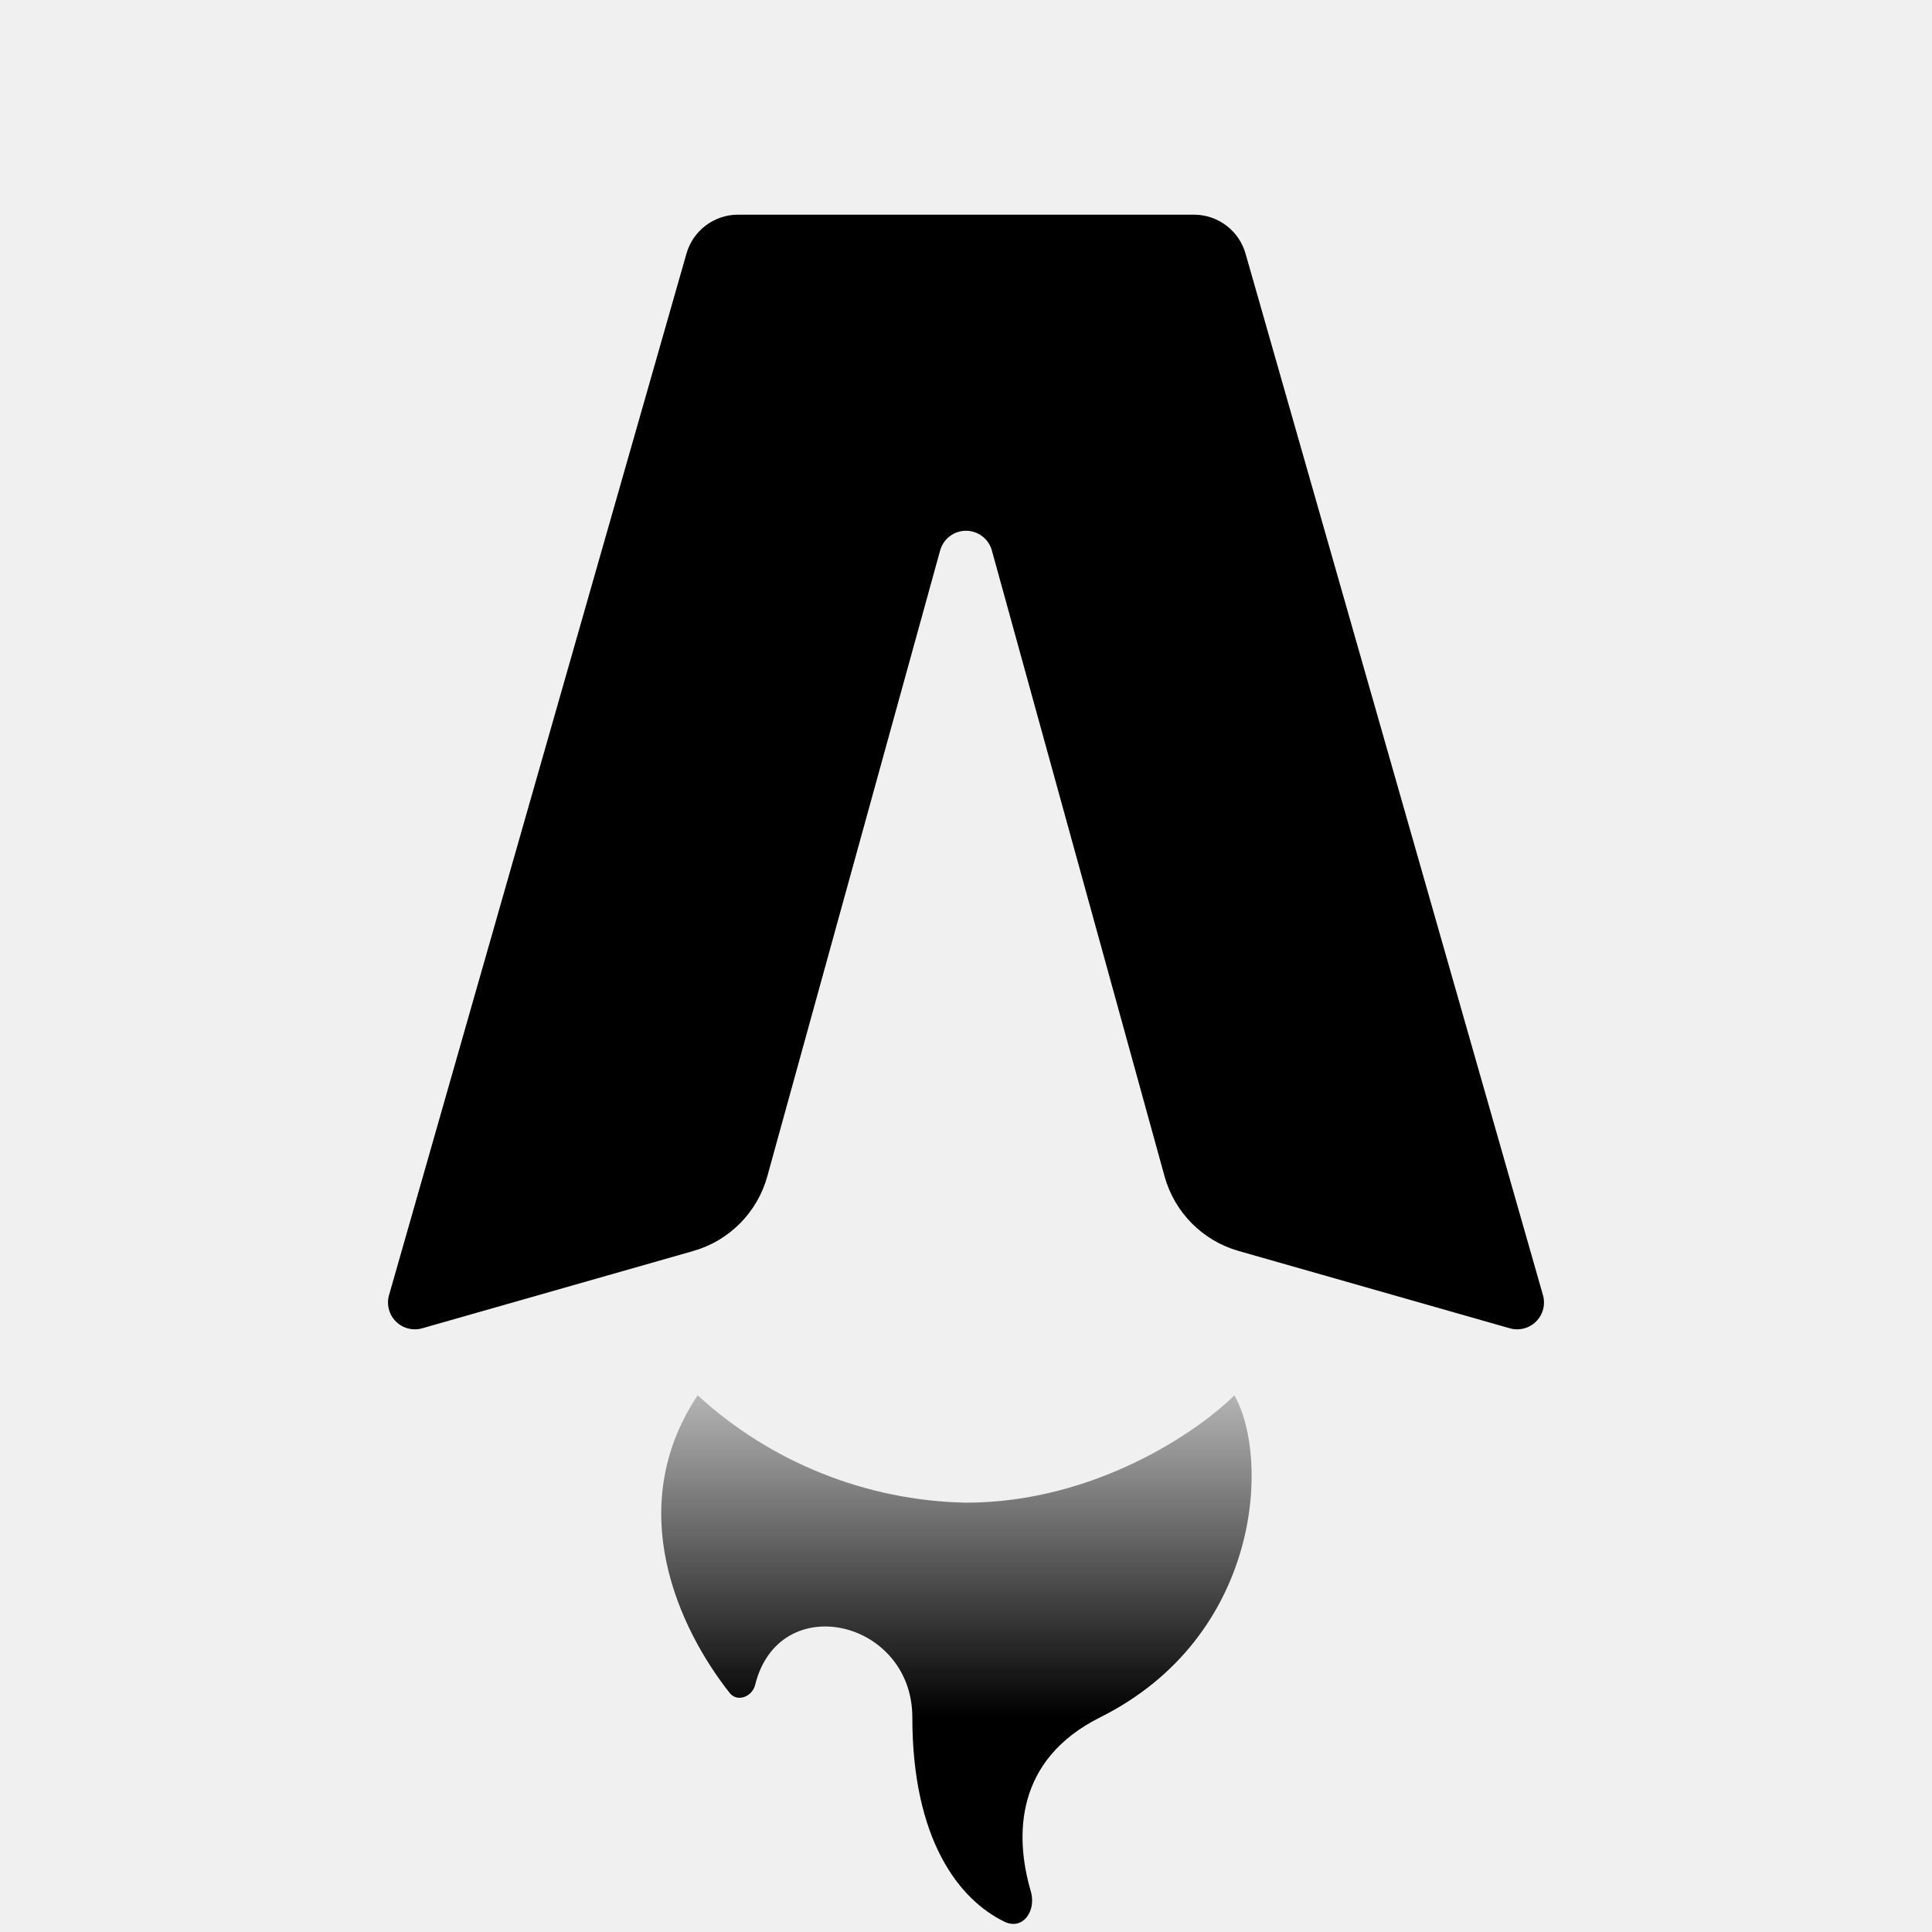
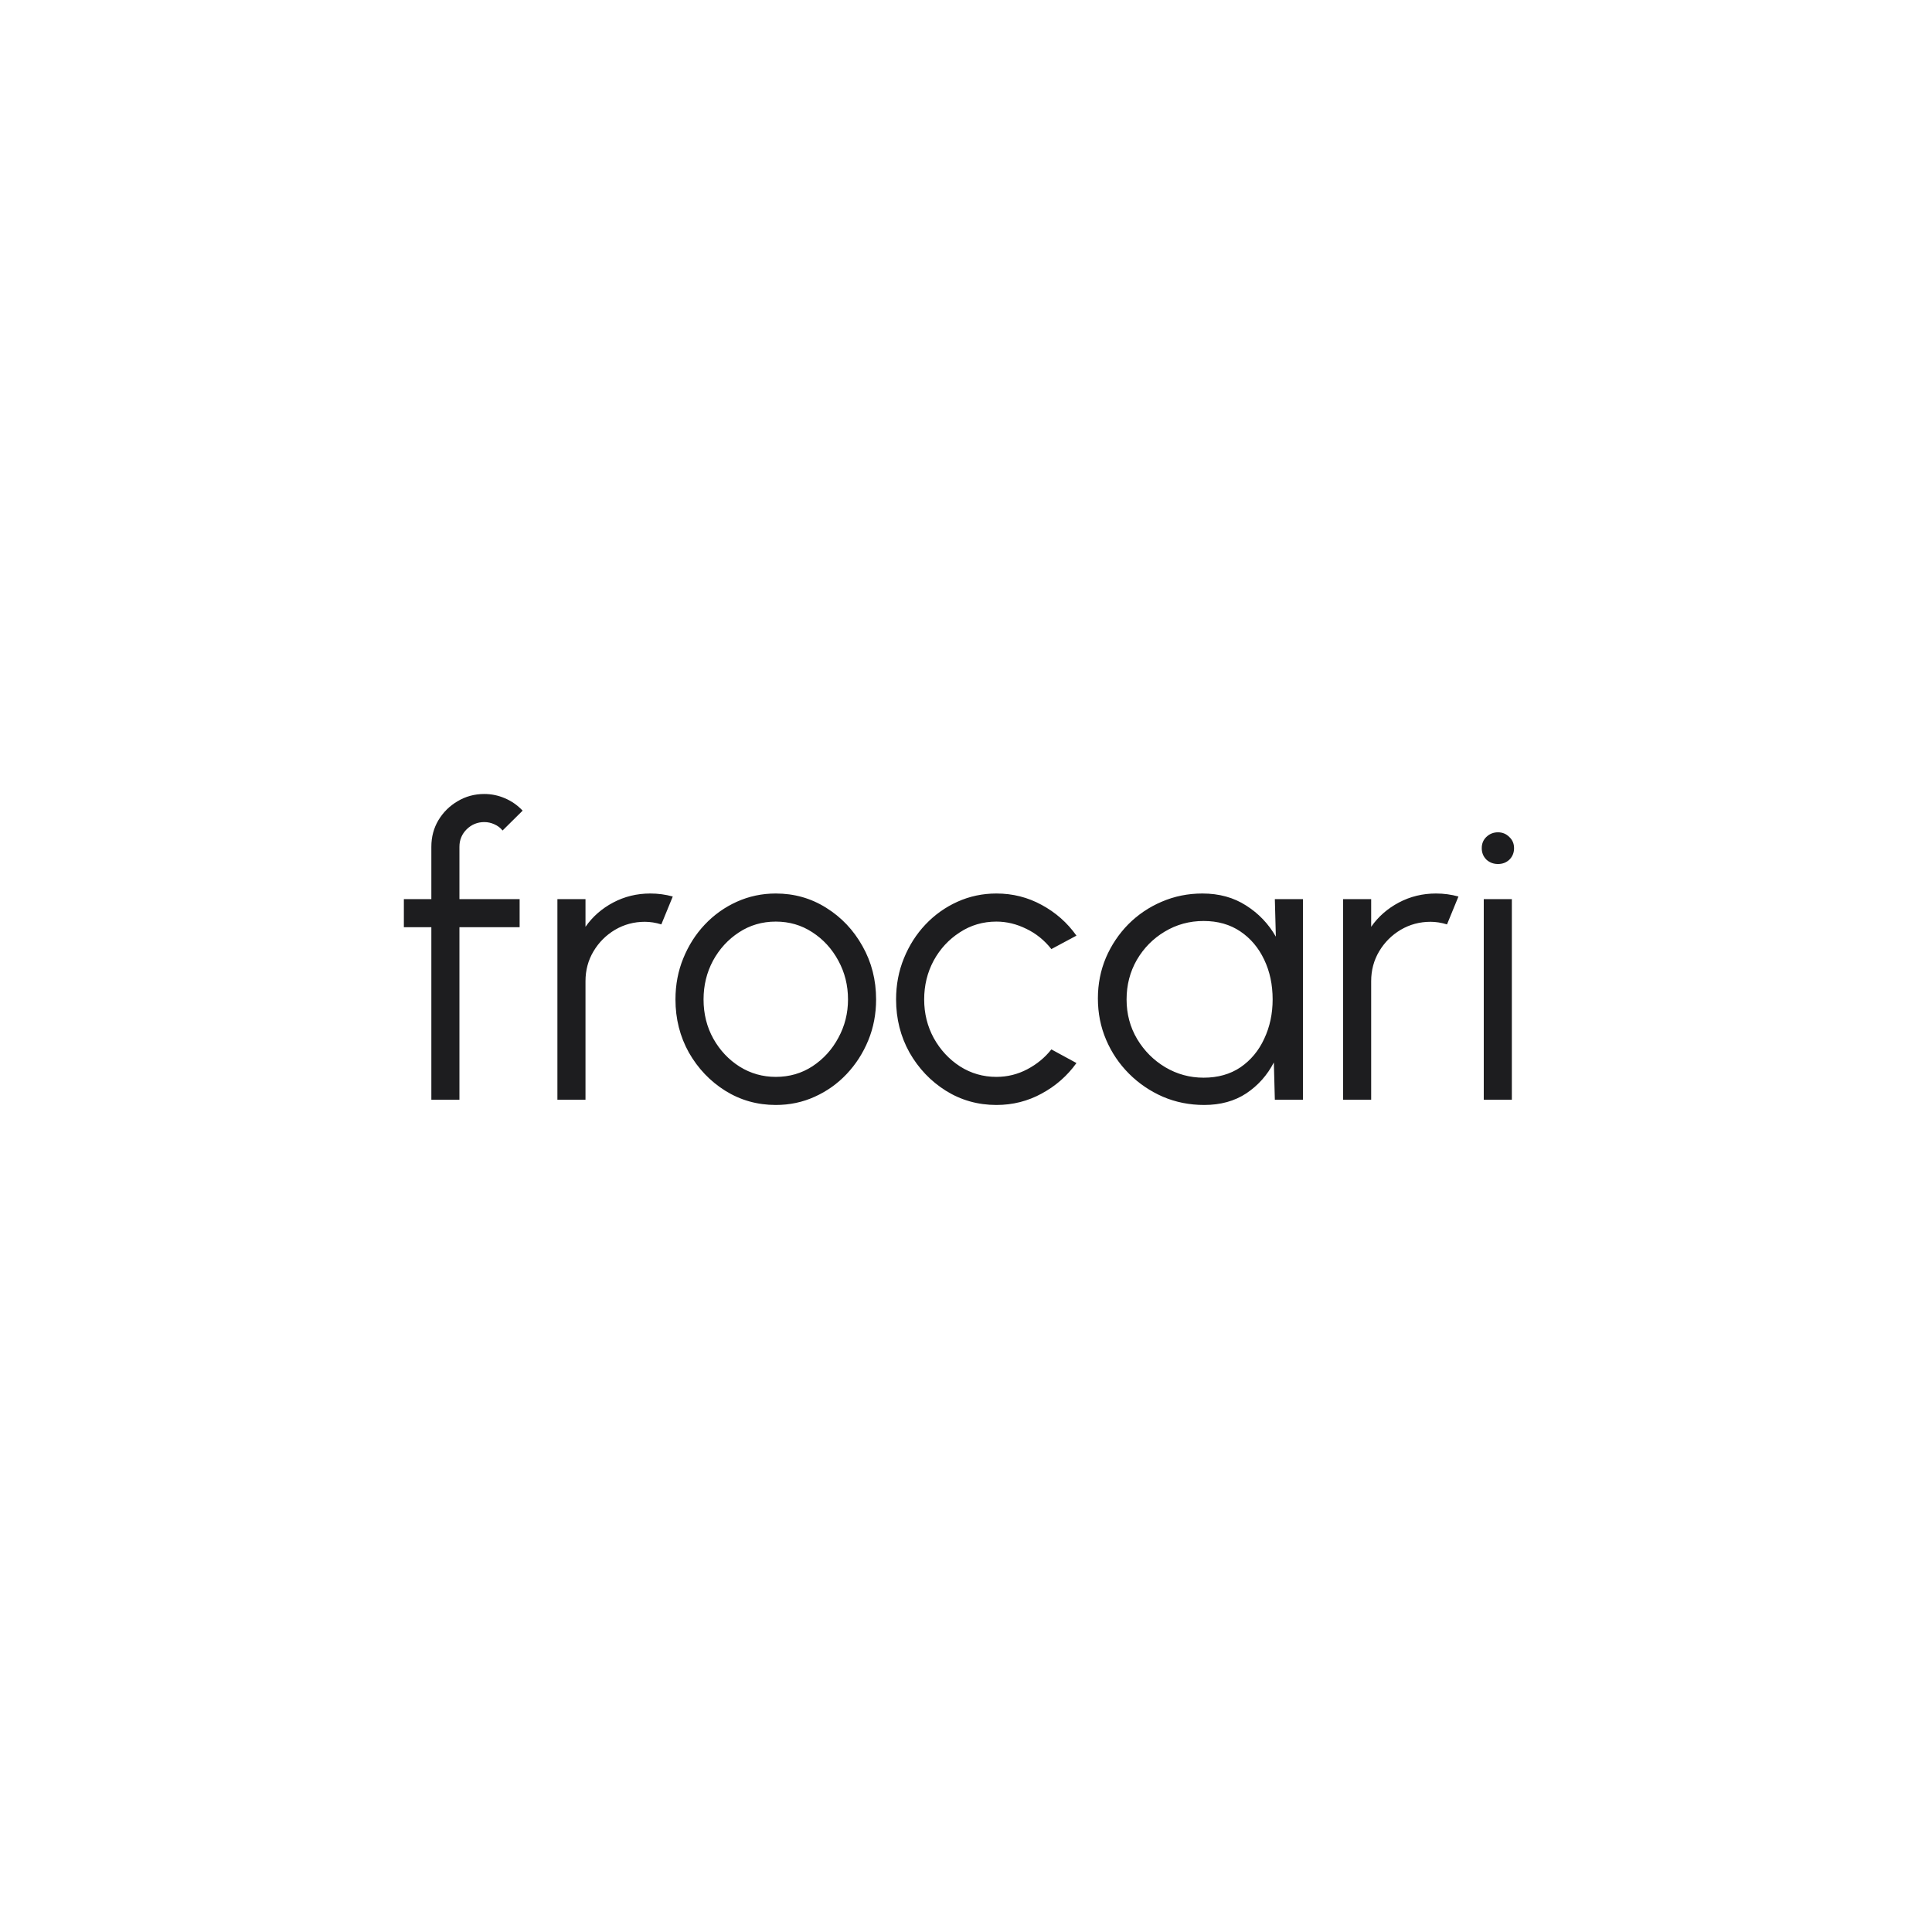
- <svg xmlns="http://www.w3.org/2000/svg" fill="none" viewBox="0 0 36 36">
-   <path fill="#000" d="M22.25 4h-8.5a1 1 0 0 0-.96.73l-5.54 19.4a.5.5 0 0 0 .62.62l5.05-1.44a2 2 0 0 0 1.38-1.4l3.22-11.66a.5.5 0 0 1 .96 0l3.22 11.67a2 2 0 0 0 1.38 1.39l5.05 1.44a.5.5 0 0 0 .62-.62l-5.54-19.4a1 1 0 0 0-.96-.73Z" />
-   <path fill="url(#gradient)" d="M18 28a7.63 7.63 0 0 1-5-2c-1.4 2.1-.35 4.35.6 5.55.14.17.41.07.47-.15.44-1.8 2.93-1.22 2.93.6 0 2.28.87 3.4 1.72 3.81.34.16.59-.2.49-.56-.31-1.05-.29-2.46 1.29-3.25 3-1.5 3.17-4.83 2.5-6-.67.67-2.6 2-5 2Z" />
-   <defs>
-     <linearGradient id="gradient" x1="16" x2="16" y1="32" y2="24" gradientUnits="userSpaceOnUse">
-       <stop stop-color="#000" />
-       <stop offset="1" stop-color="#000" stop-opacity="0" />
-     </linearGradient>
-   </defs>
-   <style>
-     @media (prefers-color-scheme:dark){:root{filter:invert(100%)}}
-   </style>
+ <svg xmlns="http://www.w3.org/2000/svg" width="260" height="260" viewBox="0 0 260 260" fill="none">
+   <rect width="260" height="260" fill="white" />
+   <path d="M61.829 113.953V121H69.929V124.78H61.829V148H58.049V124.78H54.35V121H58.049V113.953C58.049 112.639 58.364 111.451 58.994 110.389C59.642 109.309 60.506 108.454 61.586 107.824C62.666 107.176 63.863 106.852 65.177 106.852C66.131 106.852 67.049 107.041 67.931 107.419C68.831 107.797 69.632 108.355 70.334 109.093L67.634 111.766C67.346 111.406 66.977 111.127 66.527 110.929C66.095 110.731 65.645 110.632 65.177 110.632C64.259 110.632 63.467 110.956 62.801 111.604C62.153 112.252 61.829 113.035 61.829 113.953ZM75.013 148V121H78.793V124.726C79.747 123.358 80.989 122.269 82.519 121.459C84.049 120.649 85.714 120.244 87.514 120.244C88.558 120.244 89.566 120.379 90.538 120.649L88.999 124.402C88.243 124.168 87.505 124.051 86.785 124.051C85.327 124.051 83.986 124.411 82.762 125.131C81.556 125.851 80.593 126.814 79.873 128.02C79.153 129.226 78.793 130.567 78.793 132.043V148H75.013ZM104.401 148.702C101.917 148.702 99.649 148.063 97.597 146.785C95.563 145.507 93.934 143.797 92.71 141.655C91.504 139.495 90.901 137.11 90.901 134.5C90.901 132.52 91.252 130.675 91.954 128.965C92.656 127.237 93.619 125.725 94.843 124.429C96.085 123.115 97.525 122.089 99.163 121.351C100.801 120.613 102.547 120.244 104.401 120.244C106.885 120.244 109.144 120.883 111.178 122.161C113.23 123.439 114.859 125.158 116.065 127.318C117.289 129.478 117.901 131.872 117.901 134.5C117.901 136.462 117.55 138.298 116.848 140.008C116.146 141.718 115.174 143.23 113.932 144.544C112.708 145.84 111.277 146.857 109.639 147.595C108.019 148.333 106.273 148.702 104.401 148.702ZM104.401 144.922C106.237 144.922 107.884 144.445 109.342 143.491C110.818 142.519 111.979 141.241 112.825 139.657C113.689 138.073 114.121 136.354 114.121 134.5C114.121 132.61 113.689 130.873 112.825 129.289C111.961 127.687 110.791 126.409 109.315 125.455C107.857 124.501 106.219 124.024 104.401 124.024C102.565 124.024 100.909 124.51 99.433 125.482C97.975 126.436 96.814 127.705 95.95 129.289C95.104 130.873 94.681 132.61 94.681 134.5C94.681 136.444 95.122 138.208 96.004 139.792C96.886 141.358 98.065 142.609 99.541 143.545C101.017 144.463 102.637 144.922 104.401 144.922ZM141.489 141.223L144.864 143.059C143.64 144.769 142.083 146.137 140.193 147.163C138.321 148.189 136.287 148.702 134.091 148.702C131.607 148.702 129.339 148.063 127.287 146.785C125.253 145.507 123.624 143.797 122.4 141.655C121.194 139.495 120.591 137.11 120.591 134.5C120.591 132.52 120.942 130.675 121.644 128.965C122.346 127.237 123.309 125.725 124.533 124.429C125.775 123.115 127.215 122.089 128.853 121.351C130.491 120.613 132.237 120.244 134.091 120.244C136.287 120.244 138.321 120.757 140.193 121.783C142.083 122.809 143.64 124.186 144.864 125.914L141.489 127.723C140.553 126.535 139.428 125.626 138.114 124.996C136.8 124.348 135.459 124.024 134.091 124.024C132.273 124.024 130.626 124.51 129.15 125.482C127.674 126.436 126.504 127.705 125.64 129.289C124.794 130.873 124.371 132.61 124.371 134.5C124.371 136.39 124.803 138.127 125.667 139.711C126.549 141.295 127.728 142.564 129.204 143.518C130.68 144.454 132.309 144.922 134.091 144.922C135.567 144.922 136.953 144.58 138.249 143.896C139.545 143.212 140.625 142.321 141.489 141.223ZM171.563 121H175.343V148H171.563L171.428 142.978C170.546 144.688 169.313 146.074 167.729 147.136C166.145 148.18 164.255 148.702 162.059 148.702C160.079 148.702 158.225 148.333 156.497 147.595C154.769 146.839 153.248 145.804 151.934 144.49C150.62 143.176 149.594 141.655 148.856 139.927C148.118 138.199 147.749 136.345 147.749 134.365C147.749 132.421 148.109 130.594 148.829 128.884C149.567 127.174 150.575 125.671 151.853 124.375C153.149 123.079 154.643 122.071 156.335 121.351C158.045 120.613 159.872 120.244 161.816 120.244C164.066 120.244 166.028 120.784 167.702 121.864C169.376 122.926 170.708 124.321 171.698 126.049L171.563 121ZM161.978 145.03C163.904 145.03 165.56 144.562 166.946 143.626C168.332 142.672 169.394 141.394 170.132 139.792C170.888 138.19 171.266 136.426 171.266 134.5C171.266 132.52 170.888 130.738 170.132 129.154C169.376 127.552 168.305 126.283 166.919 125.347C165.533 124.411 163.886 123.943 161.978 123.943C160.07 123.943 158.324 124.42 156.74 125.374C155.174 126.31 153.923 127.579 152.987 129.181C152.069 130.783 151.61 132.556 151.61 134.5C151.61 136.462 152.087 138.244 153.041 139.846C153.995 141.43 155.255 142.69 156.821 143.626C158.405 144.562 160.124 145.03 161.978 145.03ZM180.746 148V121H184.526V124.726C185.48 123.358 186.722 122.269 188.252 121.459C189.782 120.649 191.447 120.244 193.247 120.244C194.291 120.244 195.299 120.379 196.271 120.649L194.732 124.402C193.976 124.168 193.238 124.051 192.518 124.051C191.06 124.051 189.719 124.411 188.495 125.131C187.289 125.851 186.326 126.814 185.606 128.02C184.886 129.226 184.526 130.567 184.526 132.043V148H180.746ZM199.678 121H203.458V148H199.678V121ZM201.595 116.275C200.983 116.275 200.461 116.077 200.029 115.681C199.615 115.267 199.408 114.754 199.408 114.142C199.408 113.53 199.615 113.026 200.029 112.63C200.461 112.216 200.983 112.009 201.595 112.009C202.189 112.009 202.693 112.216 203.107 112.63C203.539 113.026 203.755 113.53 203.755 114.142C203.755 114.754 203.548 115.267 203.134 115.681C202.72 116.077 202.207 116.275 201.595 116.275Z" fill="#1D1D1F" />
</svg>
